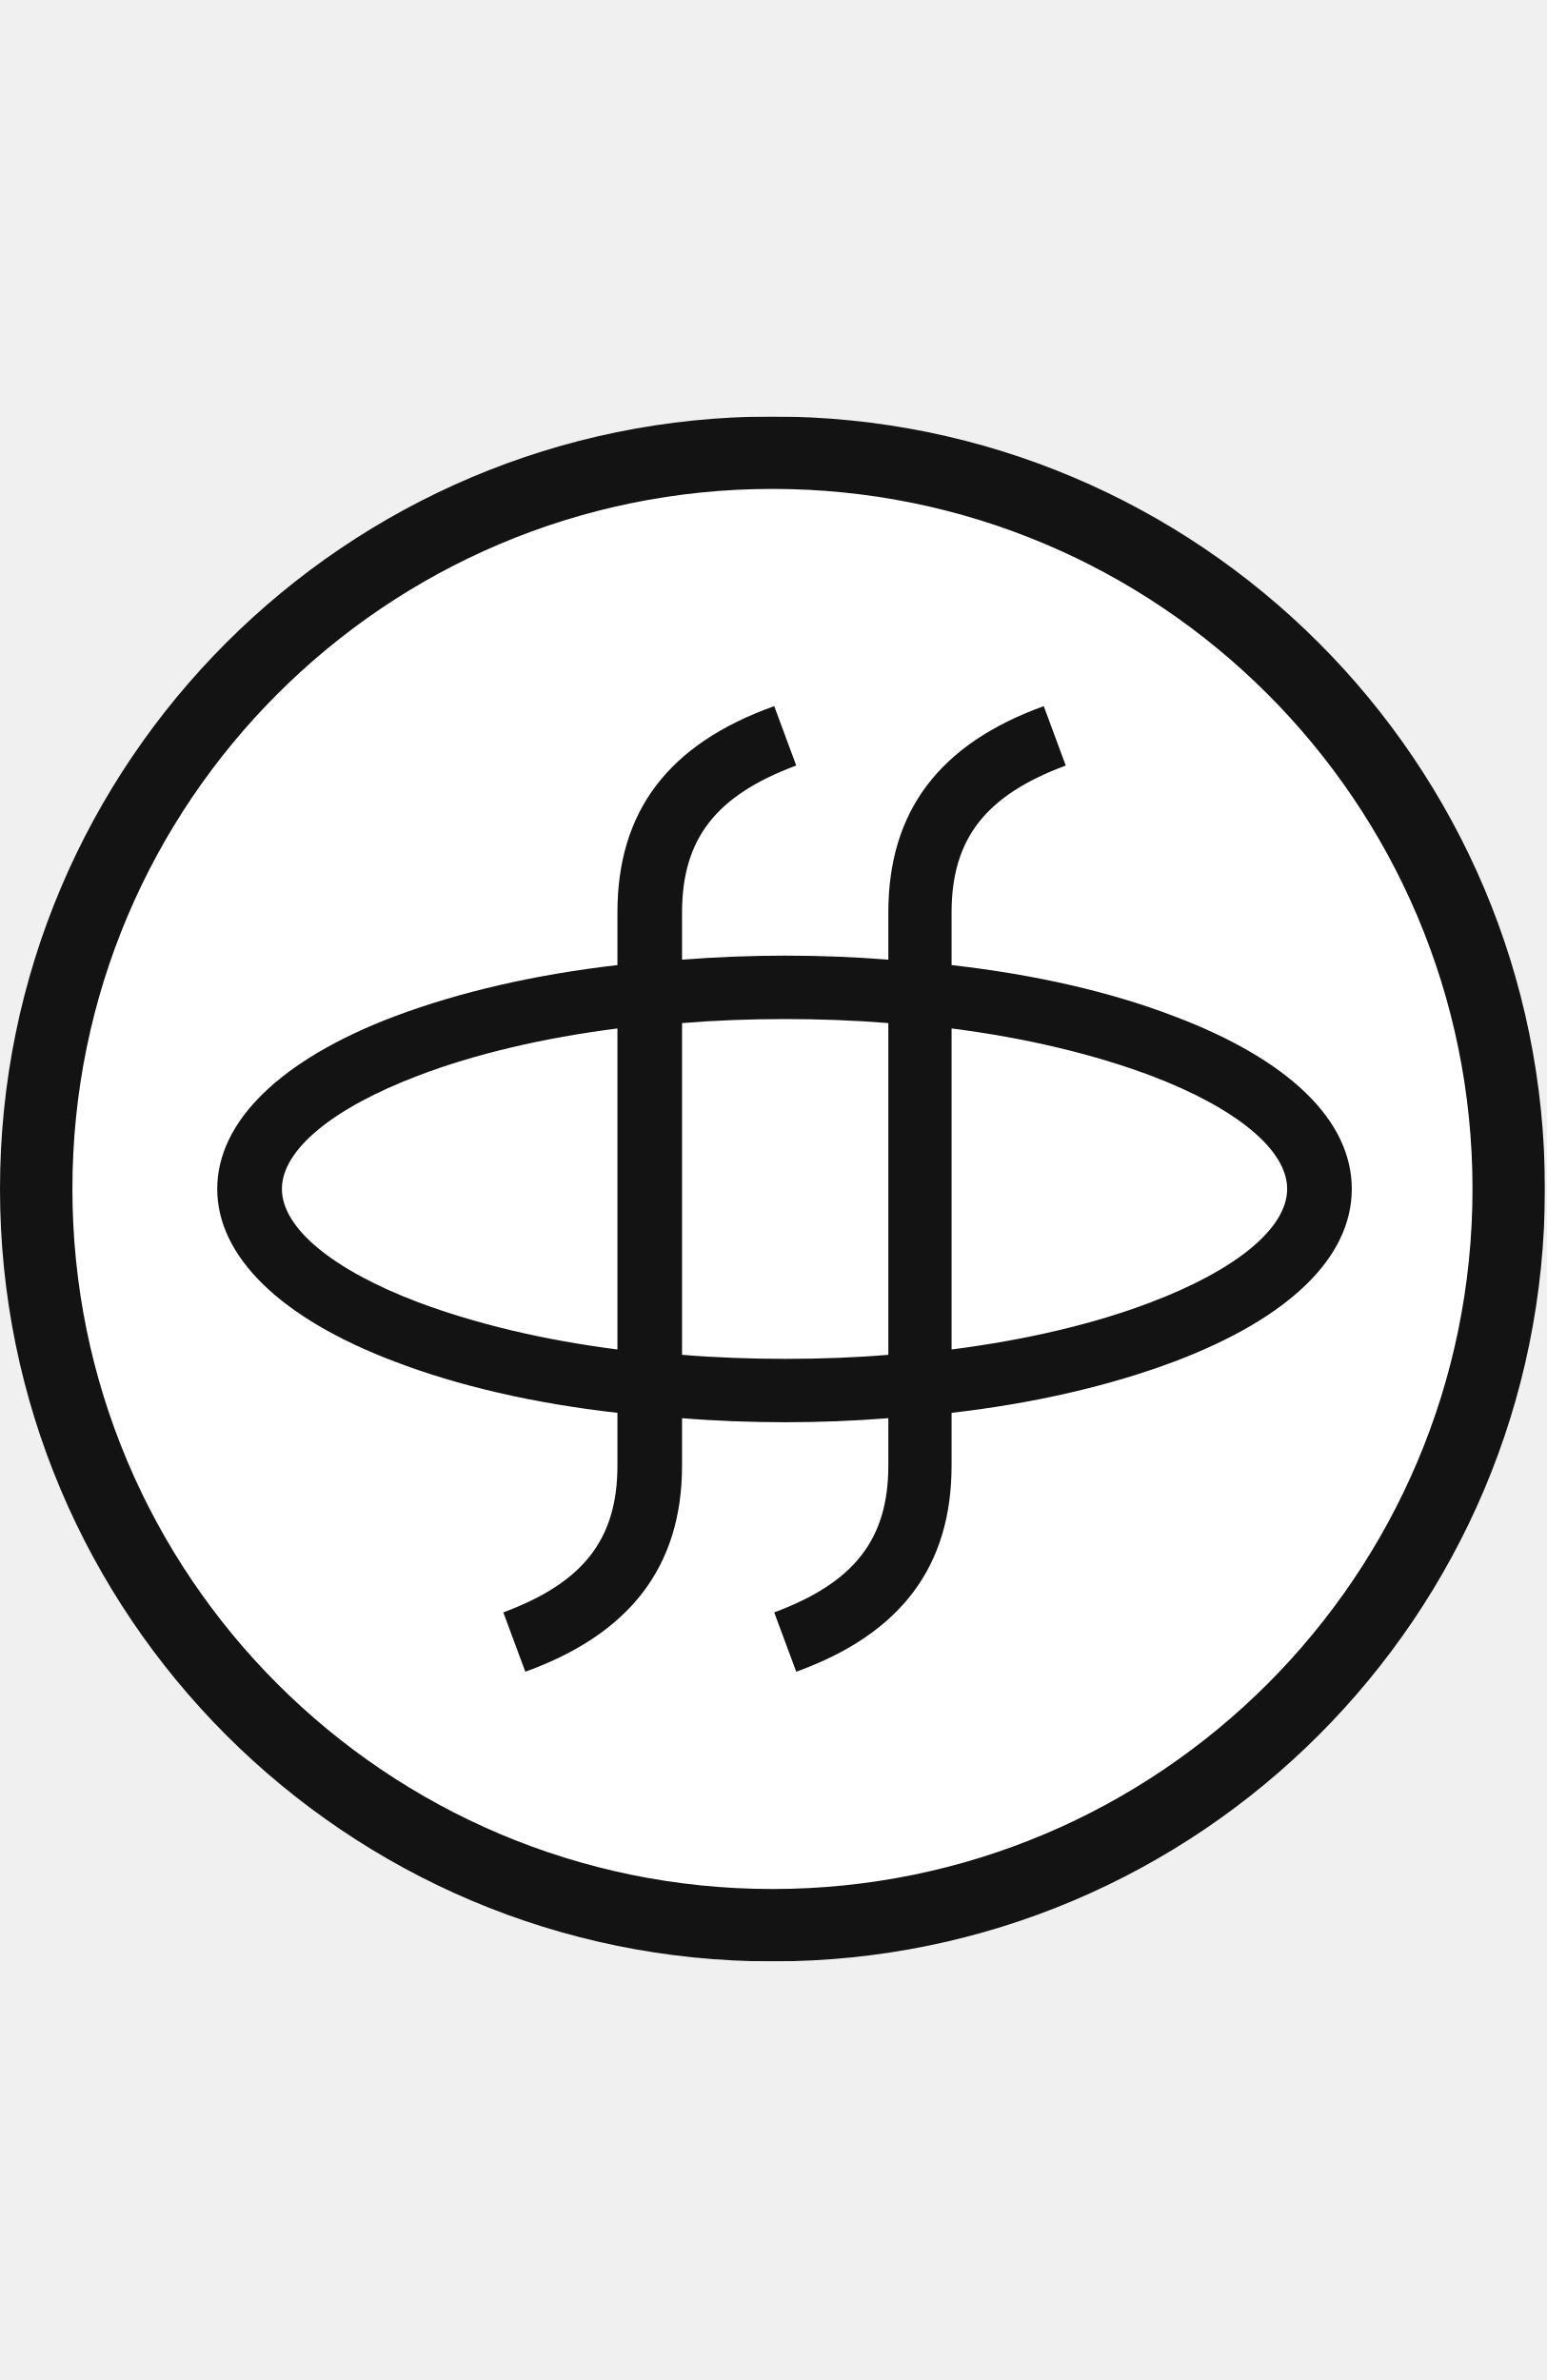
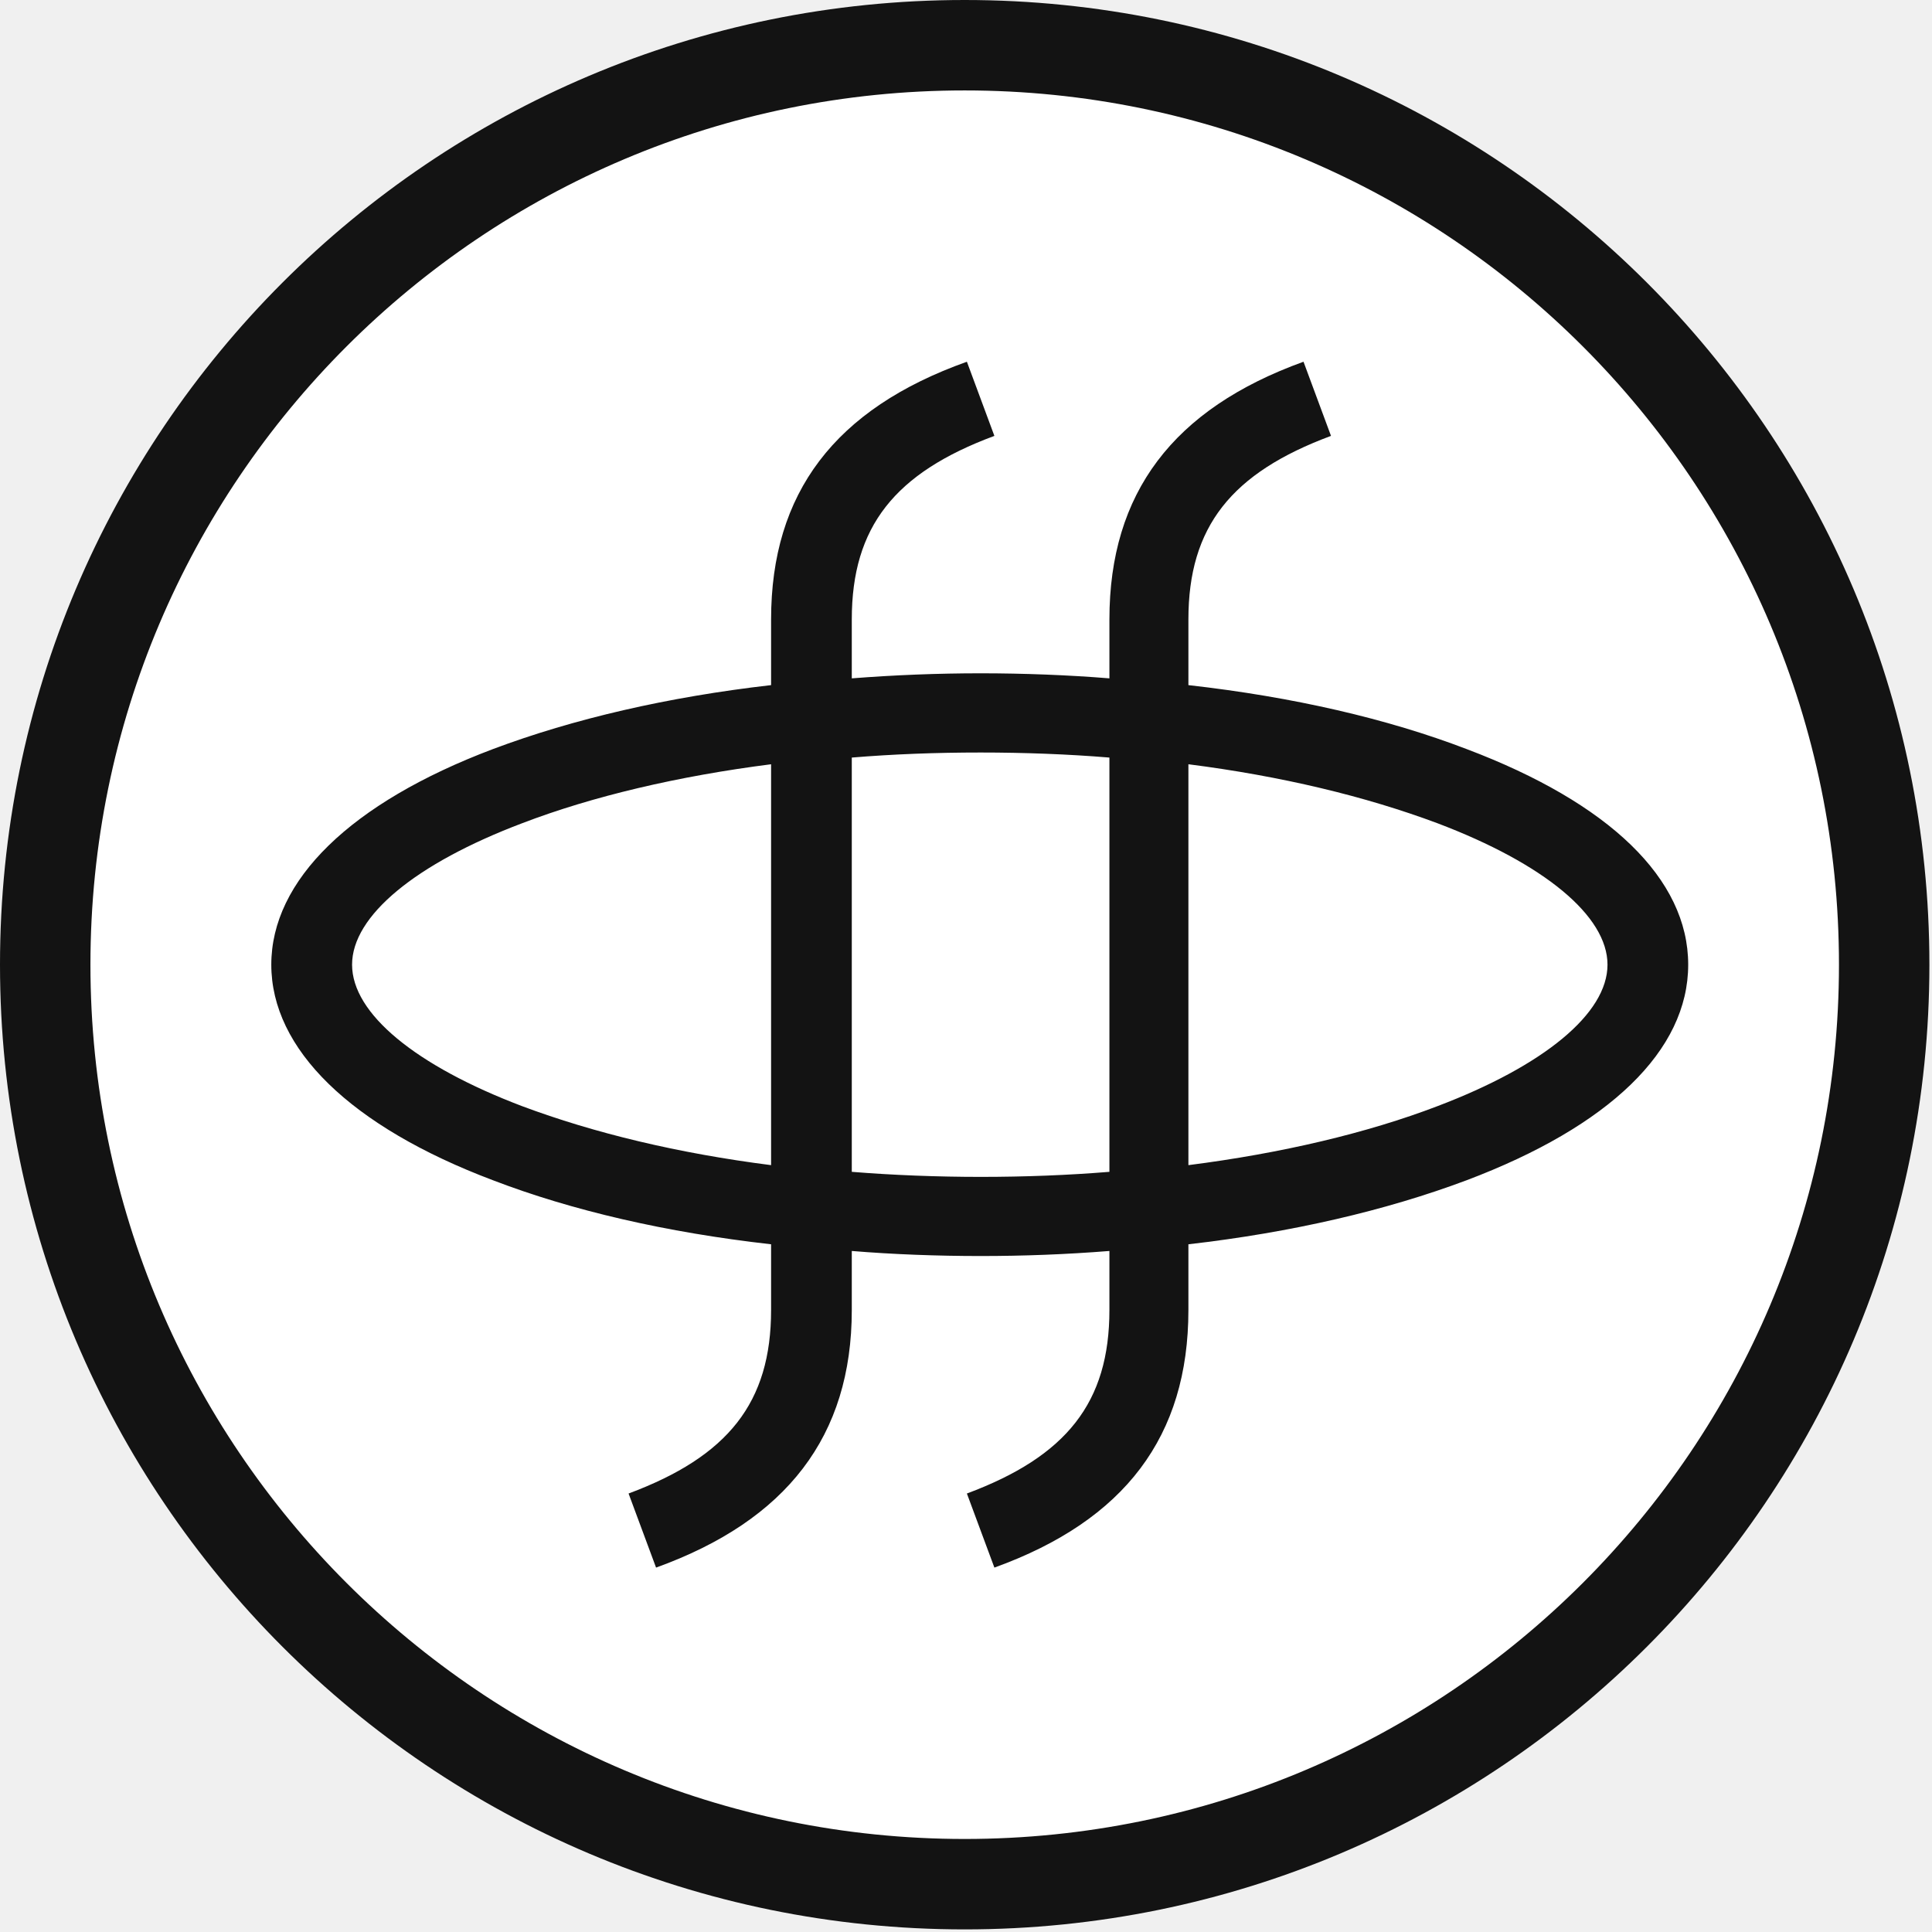
- <svg xmlns="http://www.w3.org/2000/svg" xmlns:xlink="http://www.w3.org/1999/xlink" width="26px" height="40px" viewBox="0 0 26 40" version="1.1">
-   <defs>
-     <polygon id="path-1" points="0 4.30593068e-05 25.965 4.30593068e-05 25.965 25.965 0 25.965" />
-   </defs>
+ <svg xmlns="http://www.w3.org/2000/svg" width="26px" height="26px" viewBox="0 0 26 26" version="1.1">
  <g id="new" stroke="none" stroke-width="1" fill="none" fill-rule="evenodd">
-     <g id="编组" transform="translate(0, 7)">
-       <mask id="mask-2" fill="white">
-         <use xlink:href="#path-1" />
-       </mask>
-       <g id="Clip-2" />
-       <circle id="椭圆形" fill="#FFFFFF" mask="url(#mask-2)" cx="12.972" cy="13.079" r="12.296" />
-       <path d="M15.993,10.285 L15.993,15.68 C17.241,15.521 18.397,15.249 19.345,14.886 C20.778,14.342 21.633,13.64 21.633,12.982 C21.633,12.325 20.778,11.623 19.345,11.079 C18.374,10.716 17.241,10.444 15.993,10.285 L15.993,10.285 Z M10.377,10.285 C9.129,10.444 7.973,10.716 7.026,11.079 C5.593,11.623 4.738,12.325 4.738,12.982 C4.738,13.64 5.593,14.342 7.026,14.886 C7.996,15.249 9.129,15.521 10.377,15.68 L10.377,10.285 Z M13.197,10.127 C12.596,10.127 12.018,10.149 11.463,10.195 L11.463,15.77 C12.018,15.816 12.619,15.838 13.197,15.838 C13.798,15.838 14.376,15.816 14.93,15.77 L14.93,10.195 C14.376,10.149 13.775,10.127 13.197,10.127 L13.197,10.127 Z M17.542,4.868 L17.912,5.866 C16.571,6.364 15.993,7.09 15.993,8.336 L15.993,9.22 C17.403,9.379 18.674,9.673 19.738,10.081 C21.656,10.807 22.719,11.826 22.719,12.982 C22.719,14.138 21.656,15.158 19.738,15.883 C18.651,16.291 17.38,16.586 15.993,16.745 L15.993,17.629 C15.993,19.329 15.138,20.462 13.382,21.096 L13.012,20.099 C14.352,19.601 14.93,18.875 14.93,17.629 L14.93,16.835 C14.352,16.881 13.775,16.903 13.197,16.903 C12.619,16.903 12.018,16.881 11.463,16.835 L11.463,17.629 C11.463,19.329 10.585,20.462 8.829,21.096 L8.459,20.099 C9.799,19.601 10.377,18.875 10.377,17.629 L10.377,16.745 C8.967,16.586 7.696,16.291 6.633,15.883 C4.714,15.158 3.651,14.116 3.651,12.982 C3.651,11.849 4.714,10.807 6.633,10.081 C7.719,9.673 8.99,9.379 10.377,9.22 L10.377,8.336 C10.377,6.636 11.232,5.503 13.012,4.868 L13.382,5.866 C12.041,6.364 11.463,7.09 11.463,8.336 L11.463,9.129 C12.041,9.084 12.619,9.061 13.197,9.061 C13.775,9.061 14.376,9.084 14.93,9.129 L14.93,8.336 C14.93,6.636 15.785,5.503 17.542,4.868 L17.542,4.868 Z M12.982,1.217 C6.485,1.217 1.217,6.485 1.217,12.982 C1.217,19.48 6.485,24.748 12.982,24.748 C19.48,24.748 24.748,19.48 24.748,12.982 C24.748,6.485 19.48,1.217 12.982,1.217 L12.982,1.217 Z M12.982,4.30593068e-05 C20.152,4.30593068e-05 25.965,5.812 25.965,12.982 C25.965,20.152 20.152,25.965 12.982,25.965 C5.812,25.965 -2.15296534e-05,20.152 -2.15296534e-05,12.982 C-2.15296534e-05,5.812 5.812,4.30593068e-05 12.982,4.30593068e-05 L12.982,4.30593068e-05 Z" id="Fill-1" fill="#131313" mask="url(#mask-2)" />
-     </g>
+     <circle id="Oval" fill="#FFFFFF" fill-rule="nonzero" cx="13" cy="13" r="12" />
+     <path d="M15.993,10.285 L15.993,15.68 C17.241,15.521 18.397,15.249 19.345,14.886 C20.778,14.342 21.633,13.64 21.633,12.982 C21.633,12.325 20.778,11.622 19.345,11.079 C18.374,10.716 17.241,10.444 15.993,10.285 L15.993,10.285 Z M10.377,10.285 C9.129,10.444 7.973,10.716 7.026,11.079 C5.593,11.622 4.738,12.325 4.738,12.982 C4.738,13.64 5.593,14.342 7.026,14.886 C7.996,15.249 9.129,15.521 10.377,15.68 L10.377,10.285 Z M13.197,10.127 C12.596,10.127 12.018,10.149 11.463,10.195 L11.463,15.77 C12.018,15.815 12.619,15.838 13.197,15.838 C13.798,15.838 14.376,15.815 14.93,15.77 L14.93,10.195 C14.376,10.149 13.775,10.127 13.197,10.127 L13.197,10.127 Z M17.542,4.868 L17.912,5.866 C16.571,6.364 15.993,7.089 15.993,8.336 L15.993,9.22 C17.403,9.379 18.674,9.673 19.738,10.081 C21.656,10.806 22.719,11.826 22.719,12.982 C22.719,14.138 21.656,15.158 19.738,15.883 C18.651,16.291 17.38,16.586 15.993,16.745 L15.993,17.629 C15.993,19.328 15.138,20.462 13.382,21.096 L13.012,20.099 C14.352,19.6 14.93,18.875 14.93,17.629 L14.93,16.835 C14.352,16.881 13.775,16.903 13.197,16.903 C12.619,16.903 12.018,16.881 11.463,16.835 L11.463,17.629 C11.463,19.328 10.585,20.462 8.829,21.096 L8.459,20.099 C9.799,19.6 10.377,18.875 10.377,17.629 L10.377,16.745 C8.967,16.586 7.696,16.291 6.633,15.883 C4.714,15.158 3.651,14.116 3.651,12.982 C3.651,11.849 4.714,10.806 6.633,10.081 C7.719,9.673 8.99,9.379 10.377,9.22 L10.377,8.336 C10.377,6.636 11.232,5.503 13.012,4.868 L13.382,5.866 C12.041,6.364 11.463,7.089 11.463,8.336 L11.463,9.129 C12.041,9.084 12.619,9.061 13.197,9.061 C13.775,9.061 14.376,9.084 14.93,9.129 L14.93,8.336 C14.93,6.636 15.785,5.503 17.542,4.868 L17.542,4.868 Z M12.982,1.217 C6.485,1.217 1.217,6.485 1.217,12.982 C1.217,19.48 6.485,24.748 12.982,24.748 C19.48,24.748 24.748,19.48 24.748,12.982 C24.748,6.485 19.48,1.217 12.982,1.217 L12.982,1.217 Z M12.982,0 C20.152,0 25.965,5.812 25.965,12.982 C25.965,20.152 20.152,25.965 12.982,25.965 C5.812,25.965 0,20.152 0,12.982 C0,5.812 5.812,0 12.982,0 L12.982,0 Z" id="logo" fill="#131313" fill-rule="nonzero" />
  </g>
</svg>
